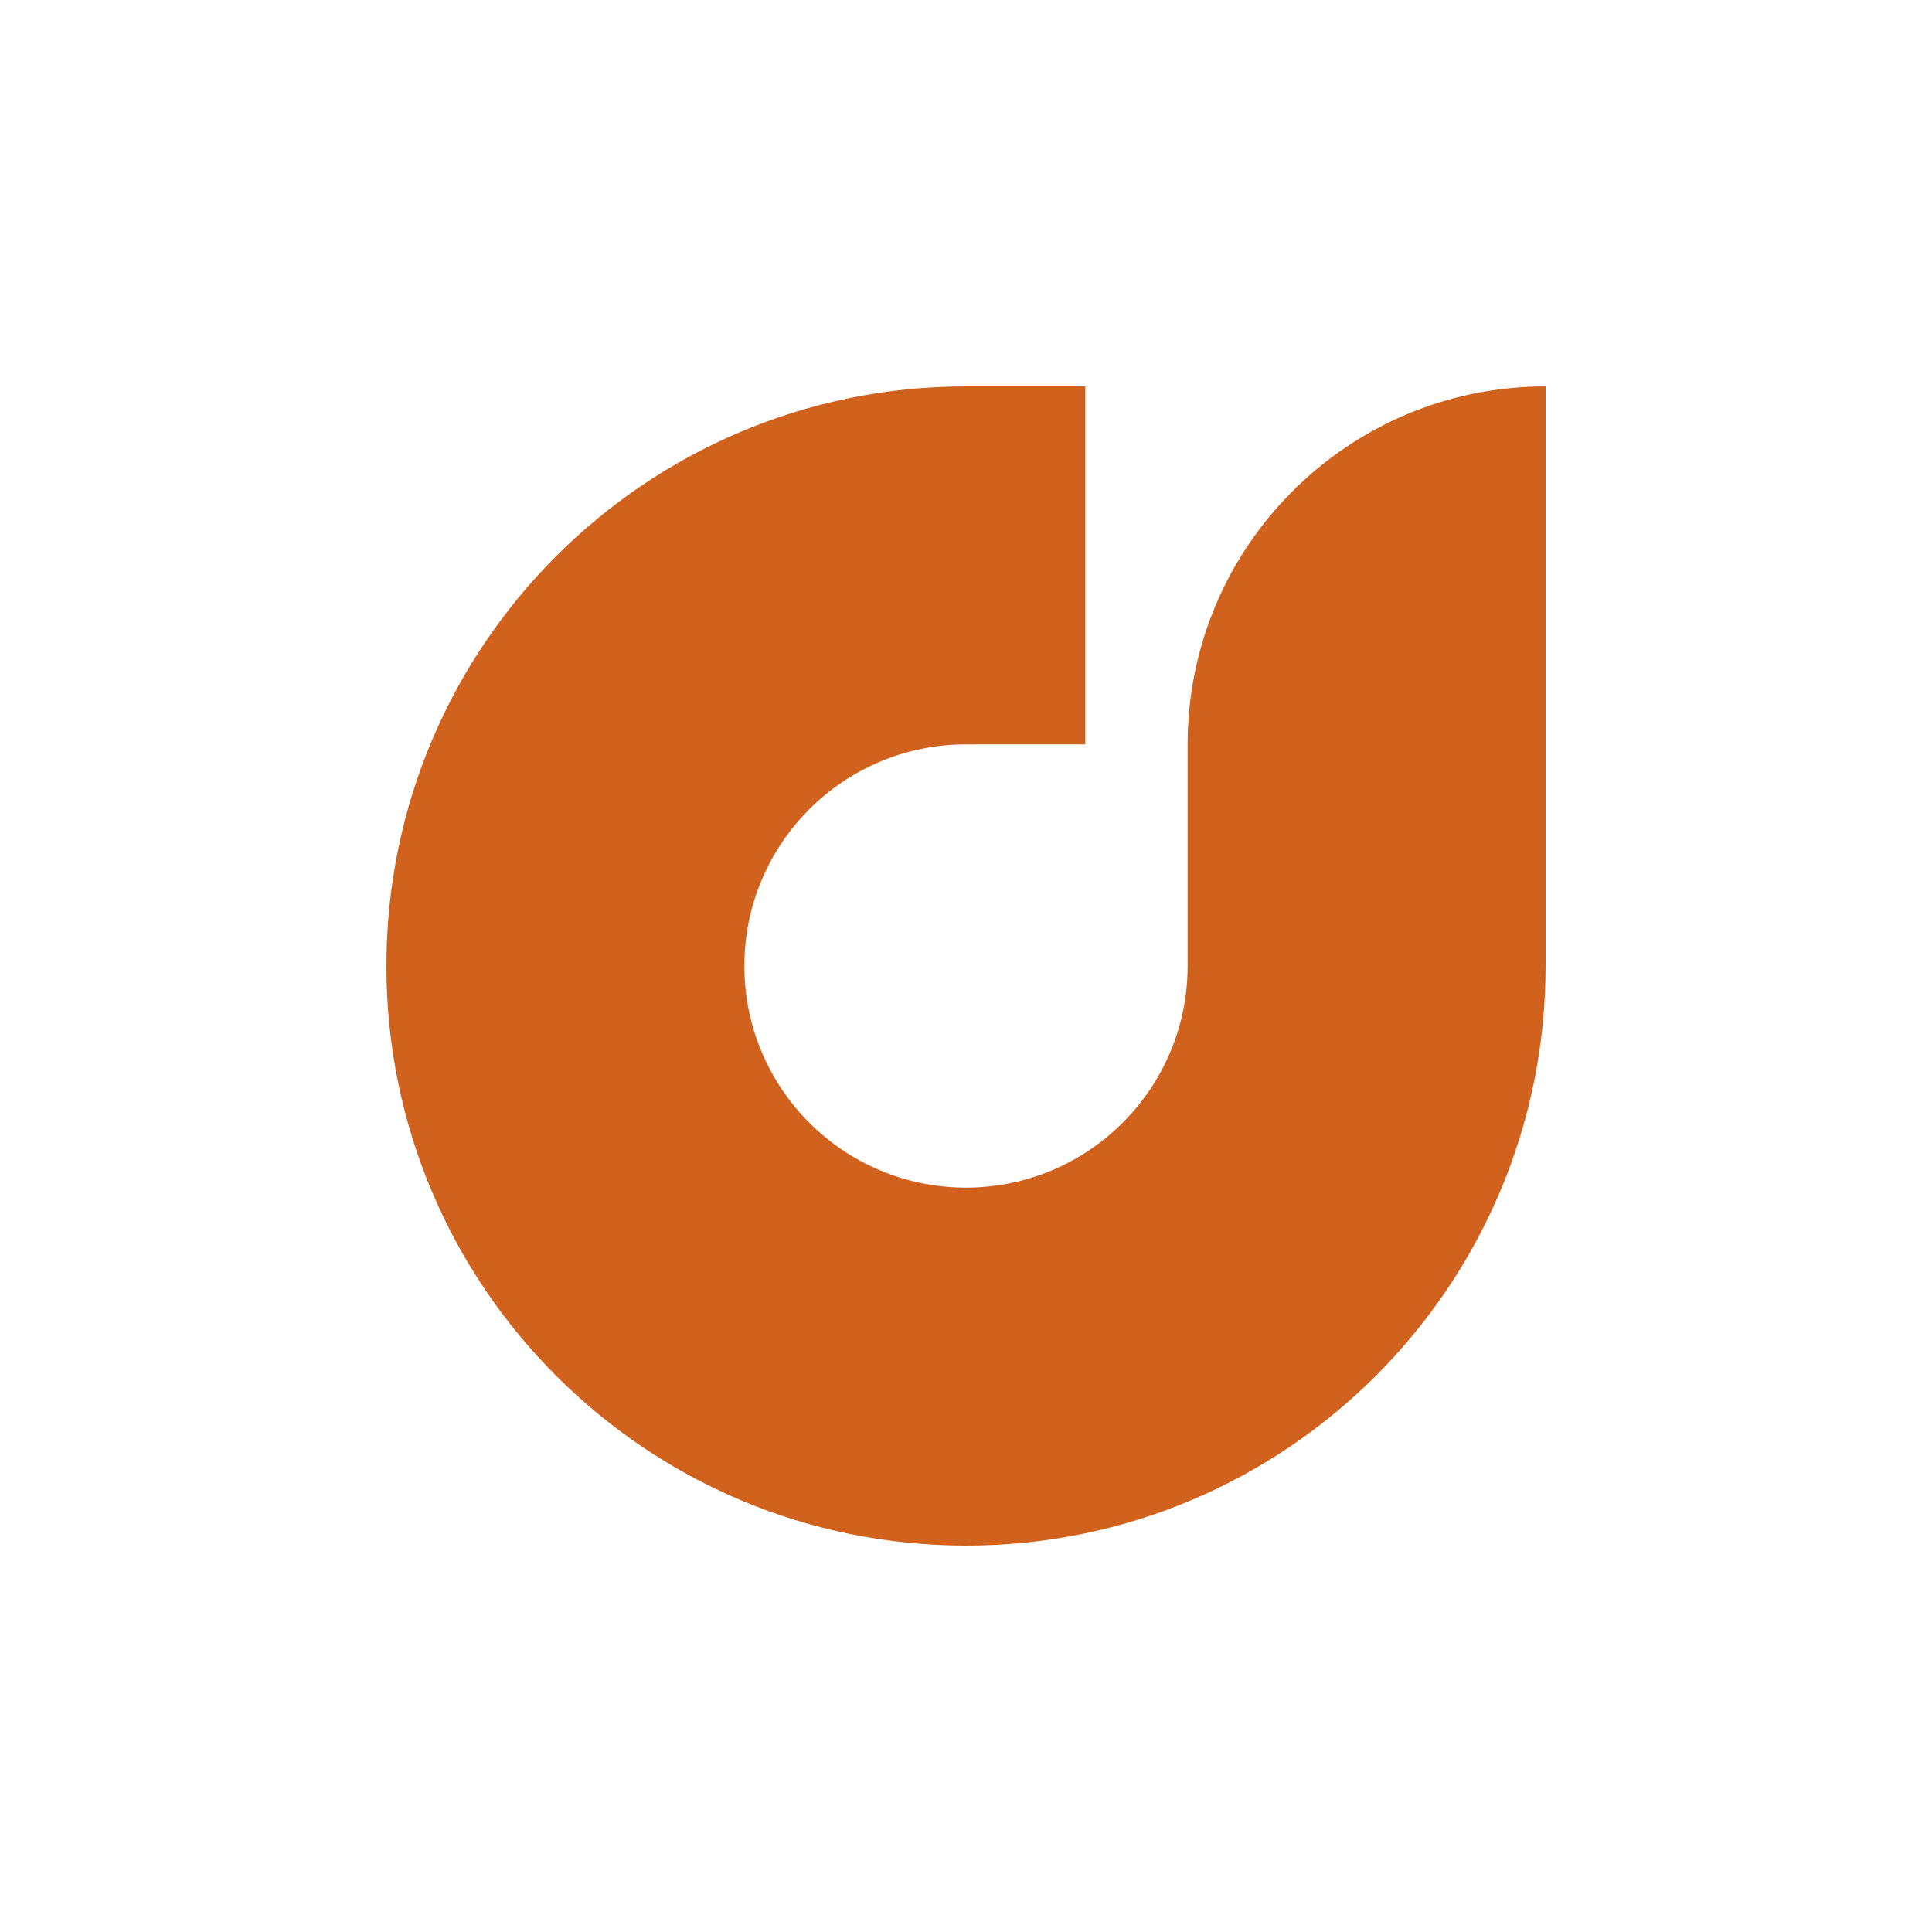
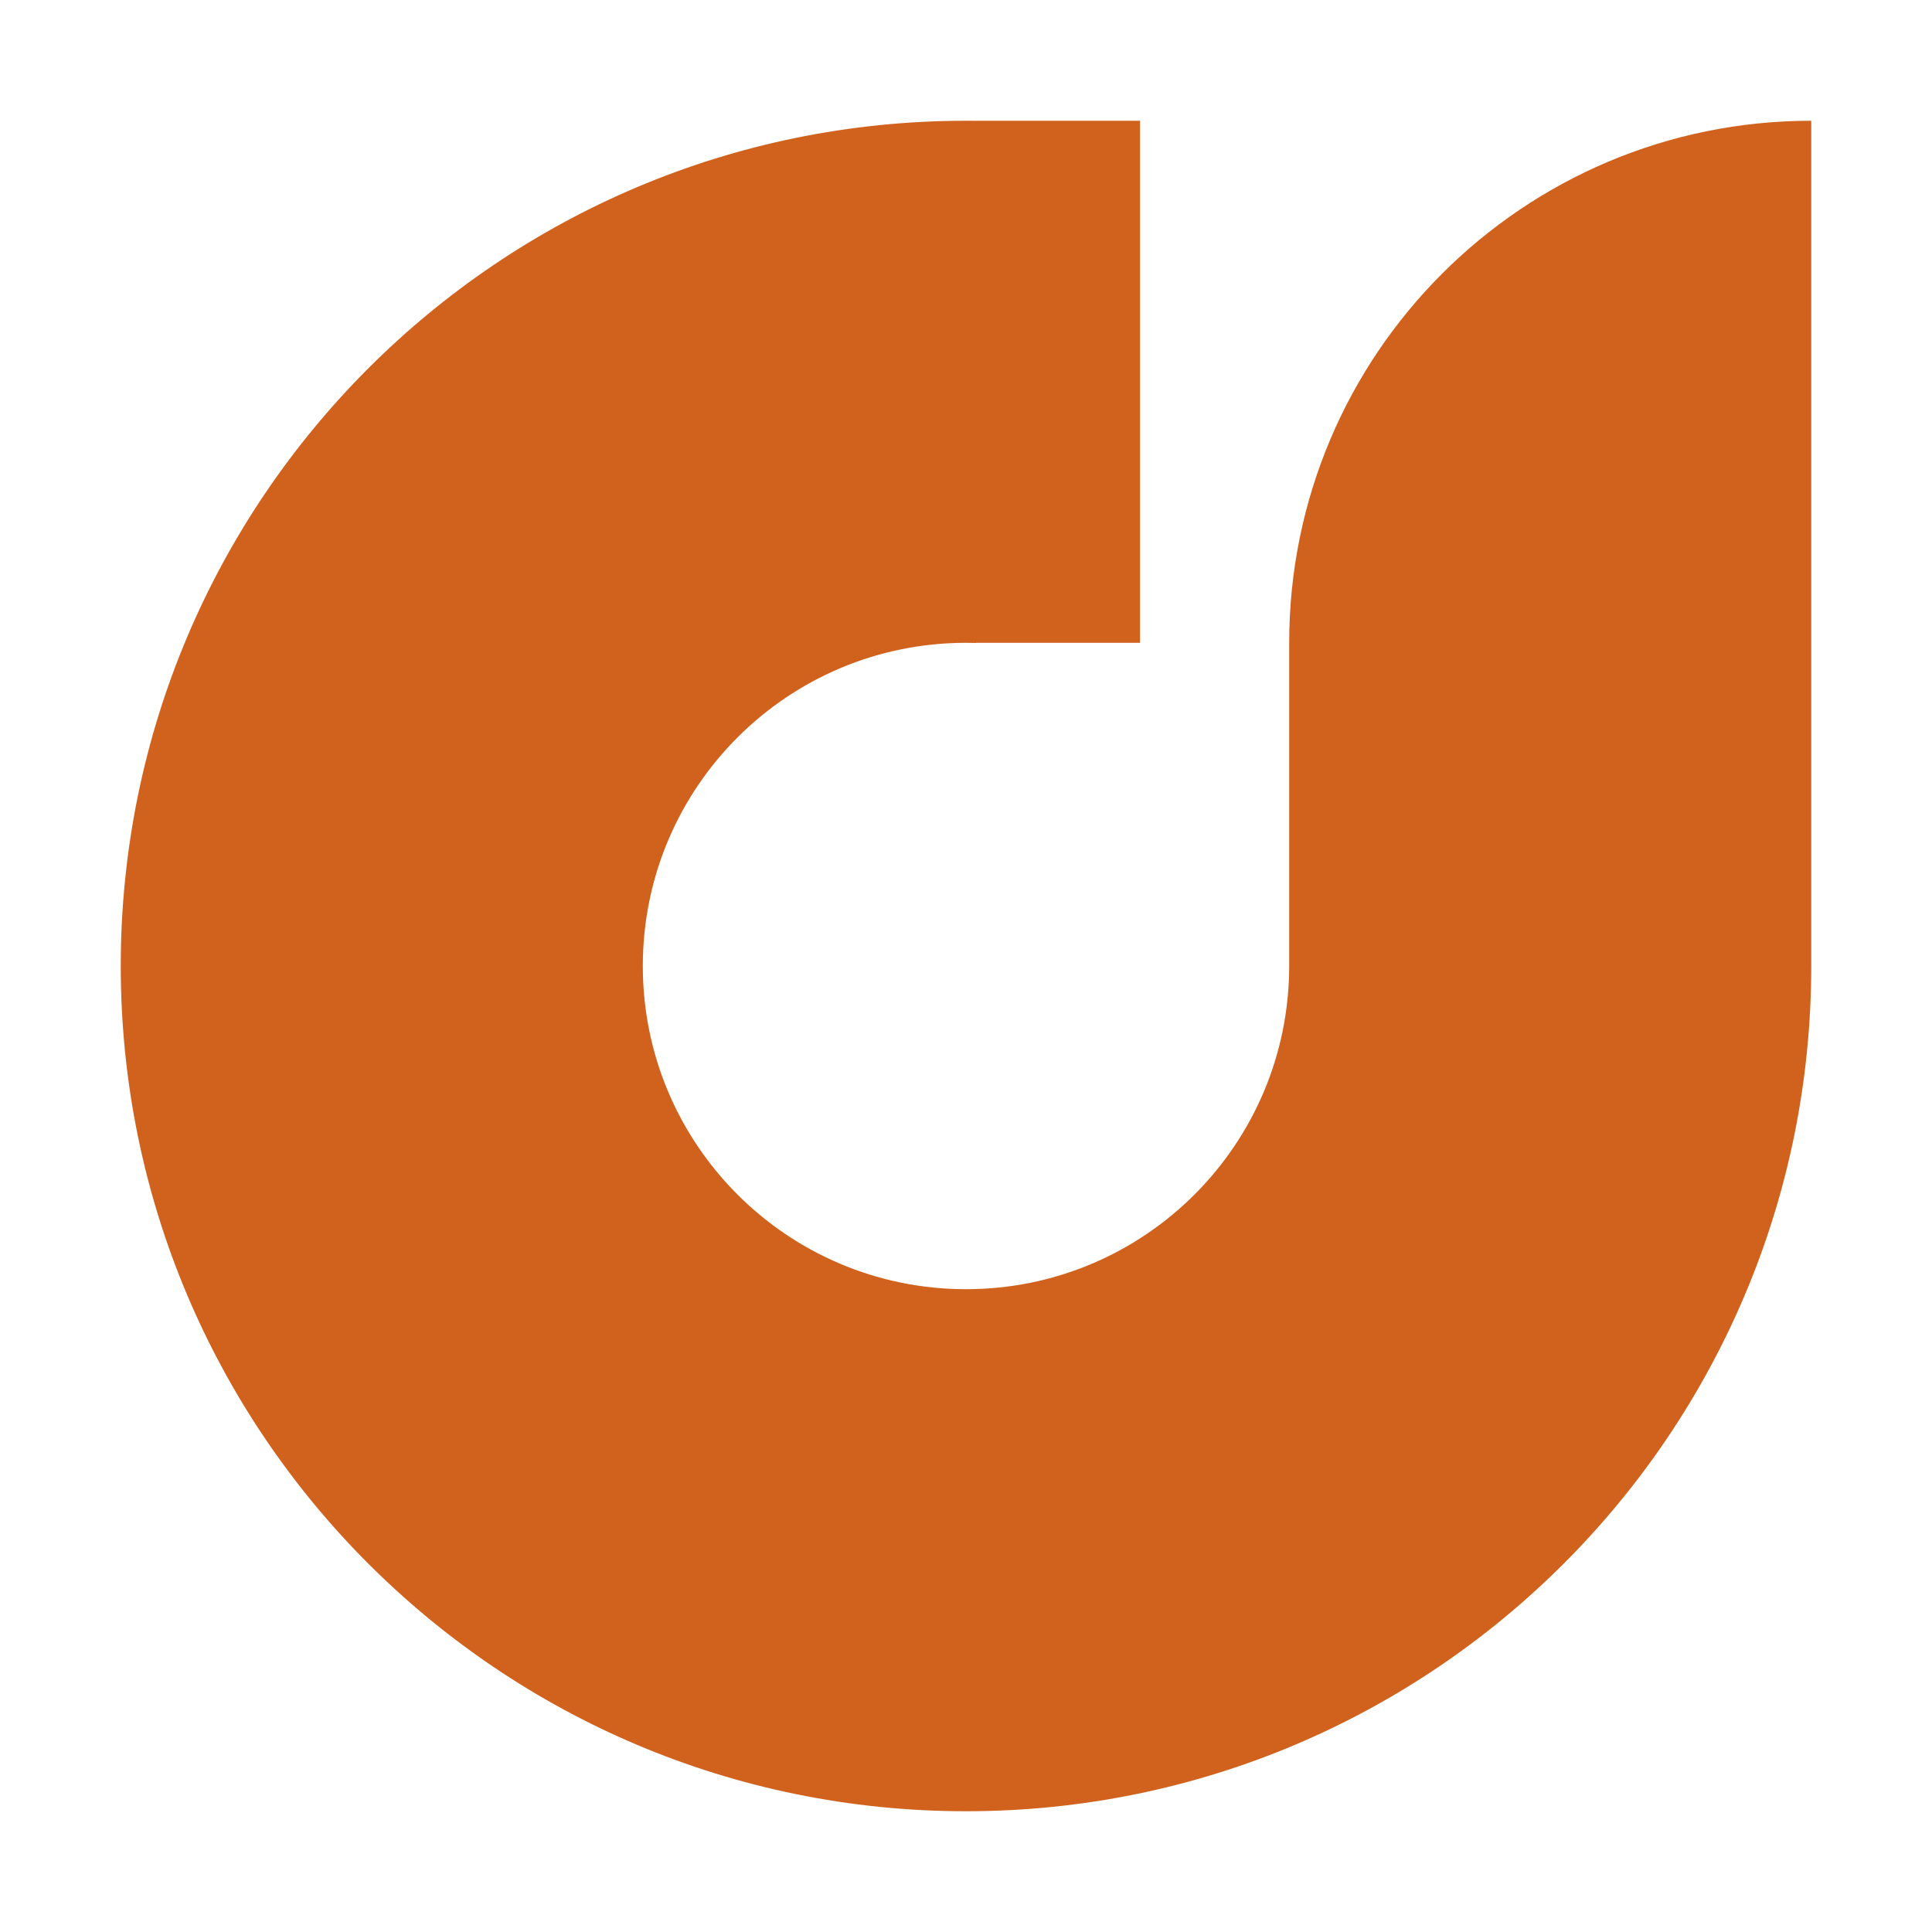
- <svg xmlns="http://www.w3.org/2000/svg" viewBox="-33.333 -33.333 166.667 166.667" width="16" height="16" fill="#d0621e">
+ <svg xmlns="http://www.w3.org/2000/svg" viewBox="-7.143 -7.143 114.286 114.286" width="16" height="16" fill="#d0621e">
  <path id="shape" d="m50 0 .588.003V0h9.706v30.882h-9.706v.009a19 19 0 0 0-.588-.009c-10.558 0-19.118 8.559-19.118 19.118S39.441 69.118 50 69.118 69.118 60.559 69.118 50V30.882C69.118 13.826 82.945 0 100 0v50c0 27.614-22.386 50-50 50S0 77.614 0 50 22.386 0 50 0" />
</svg>
